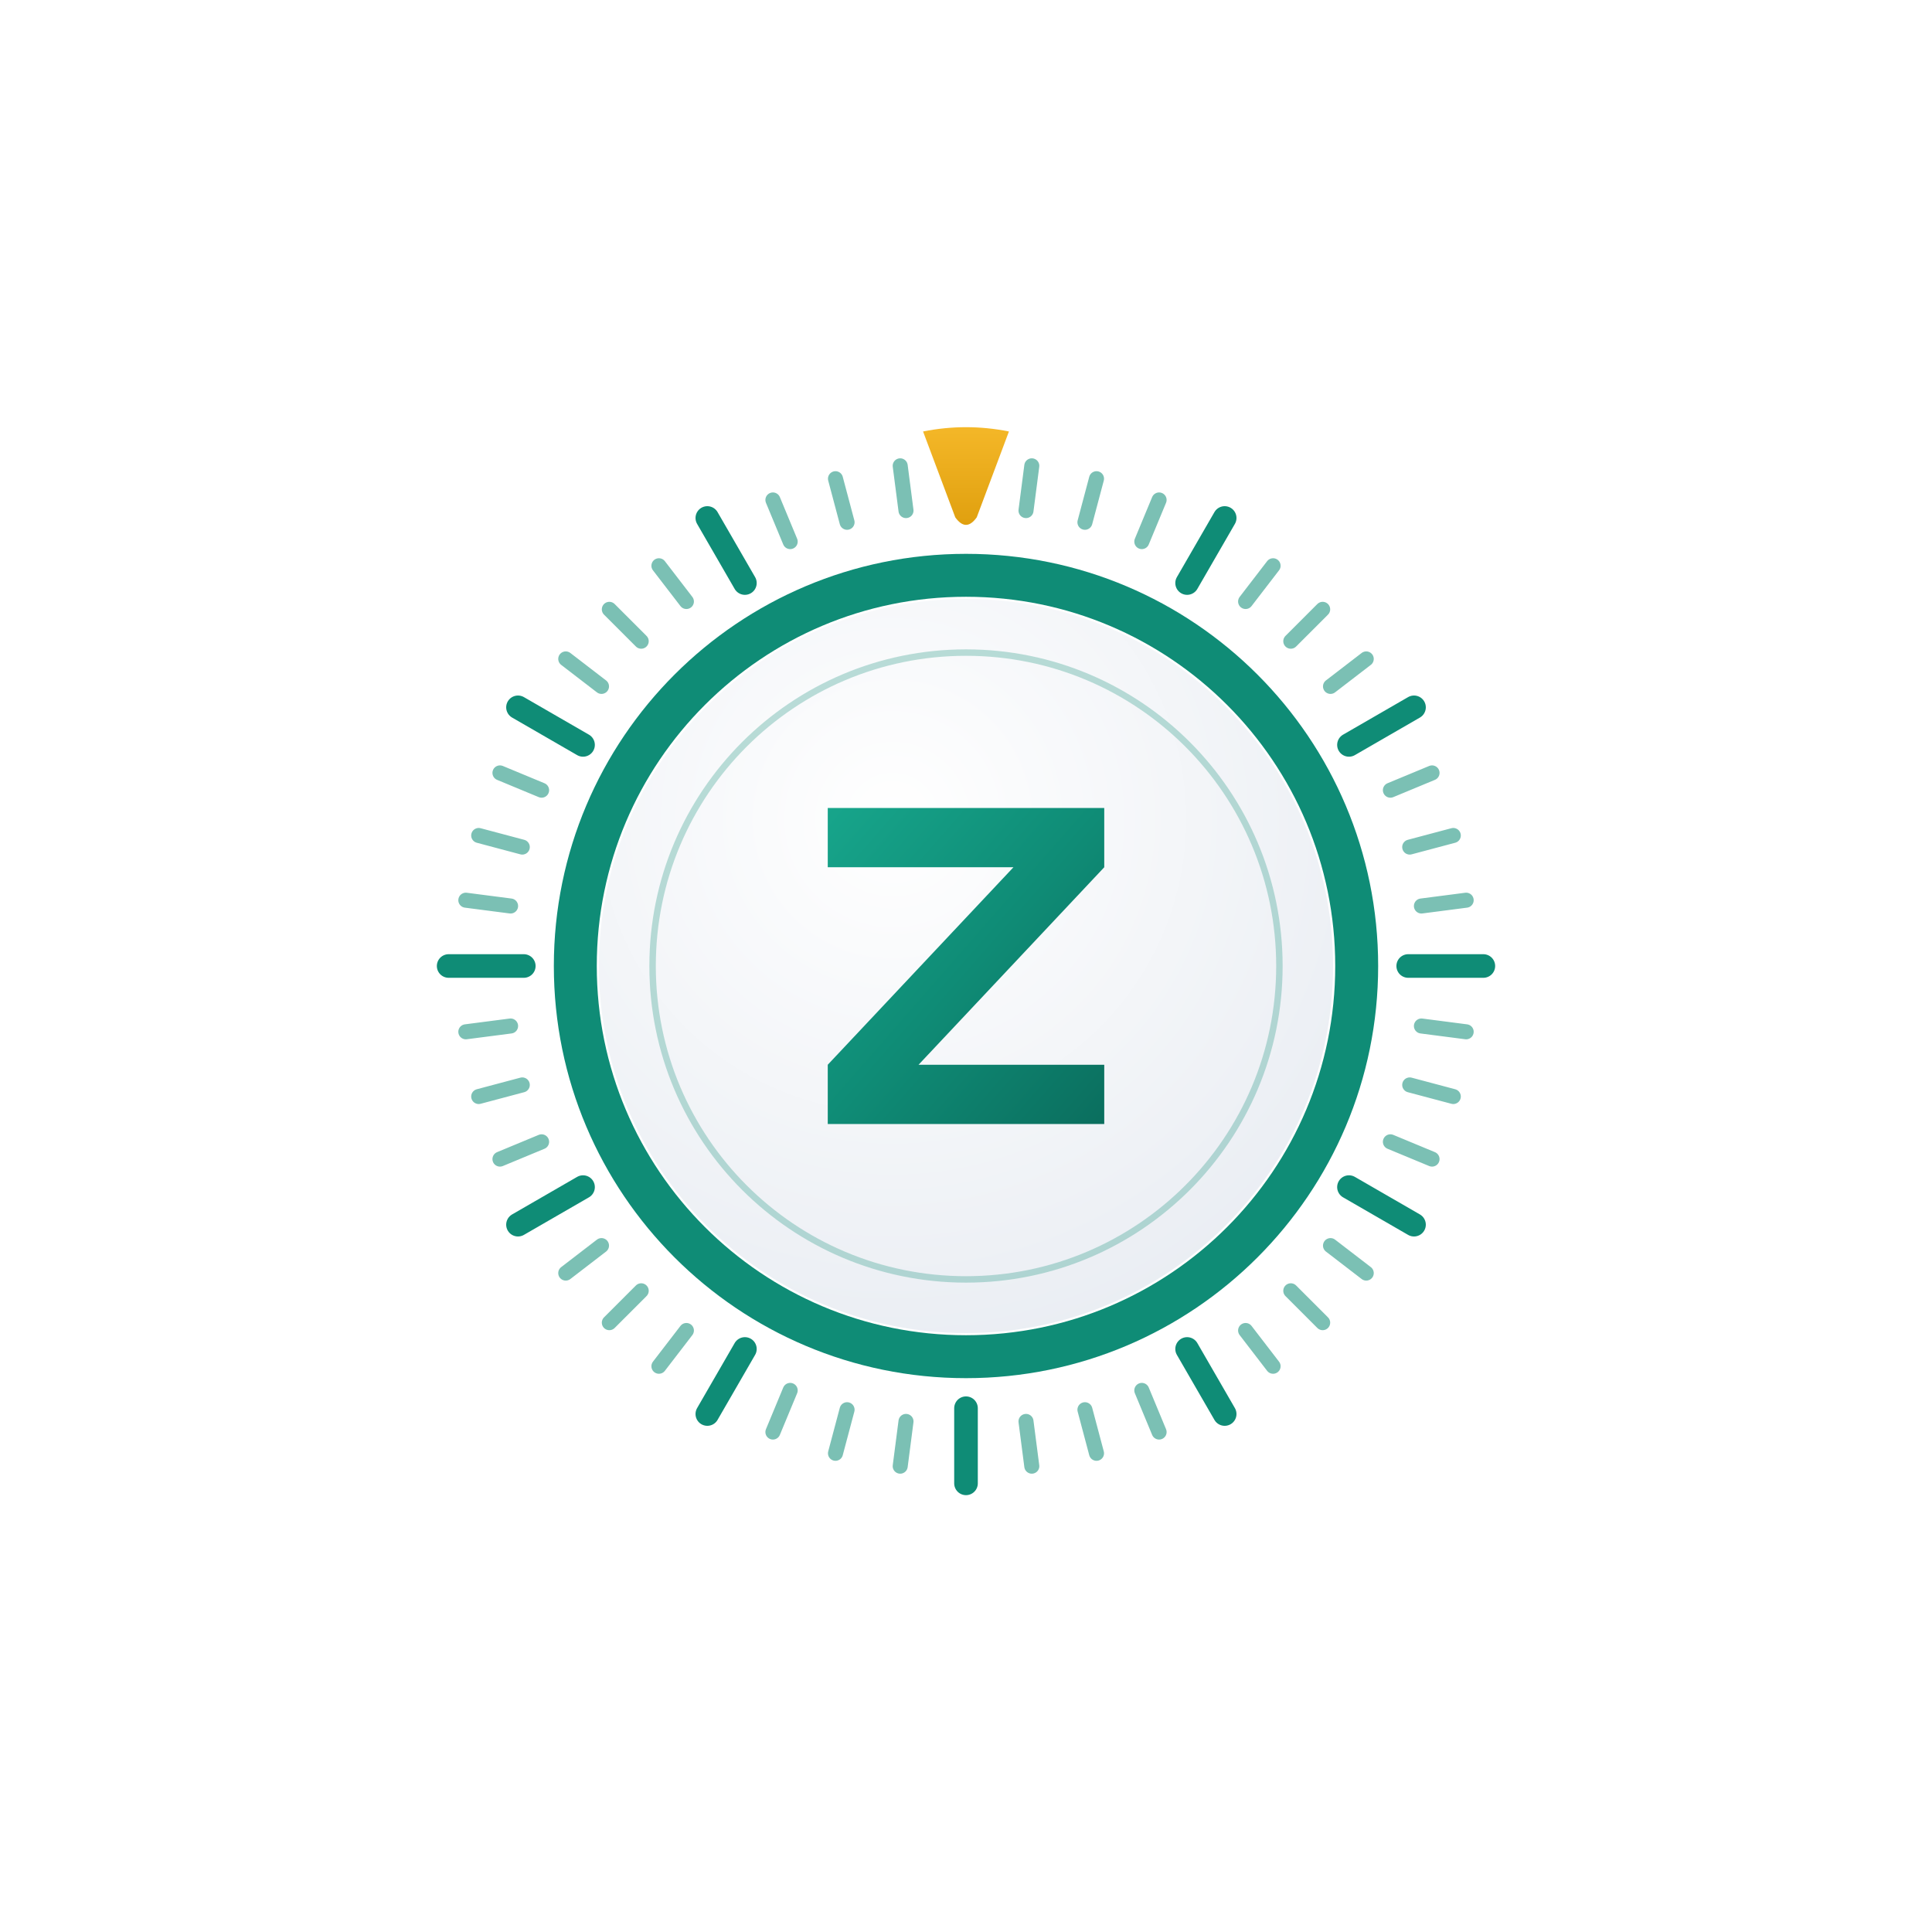
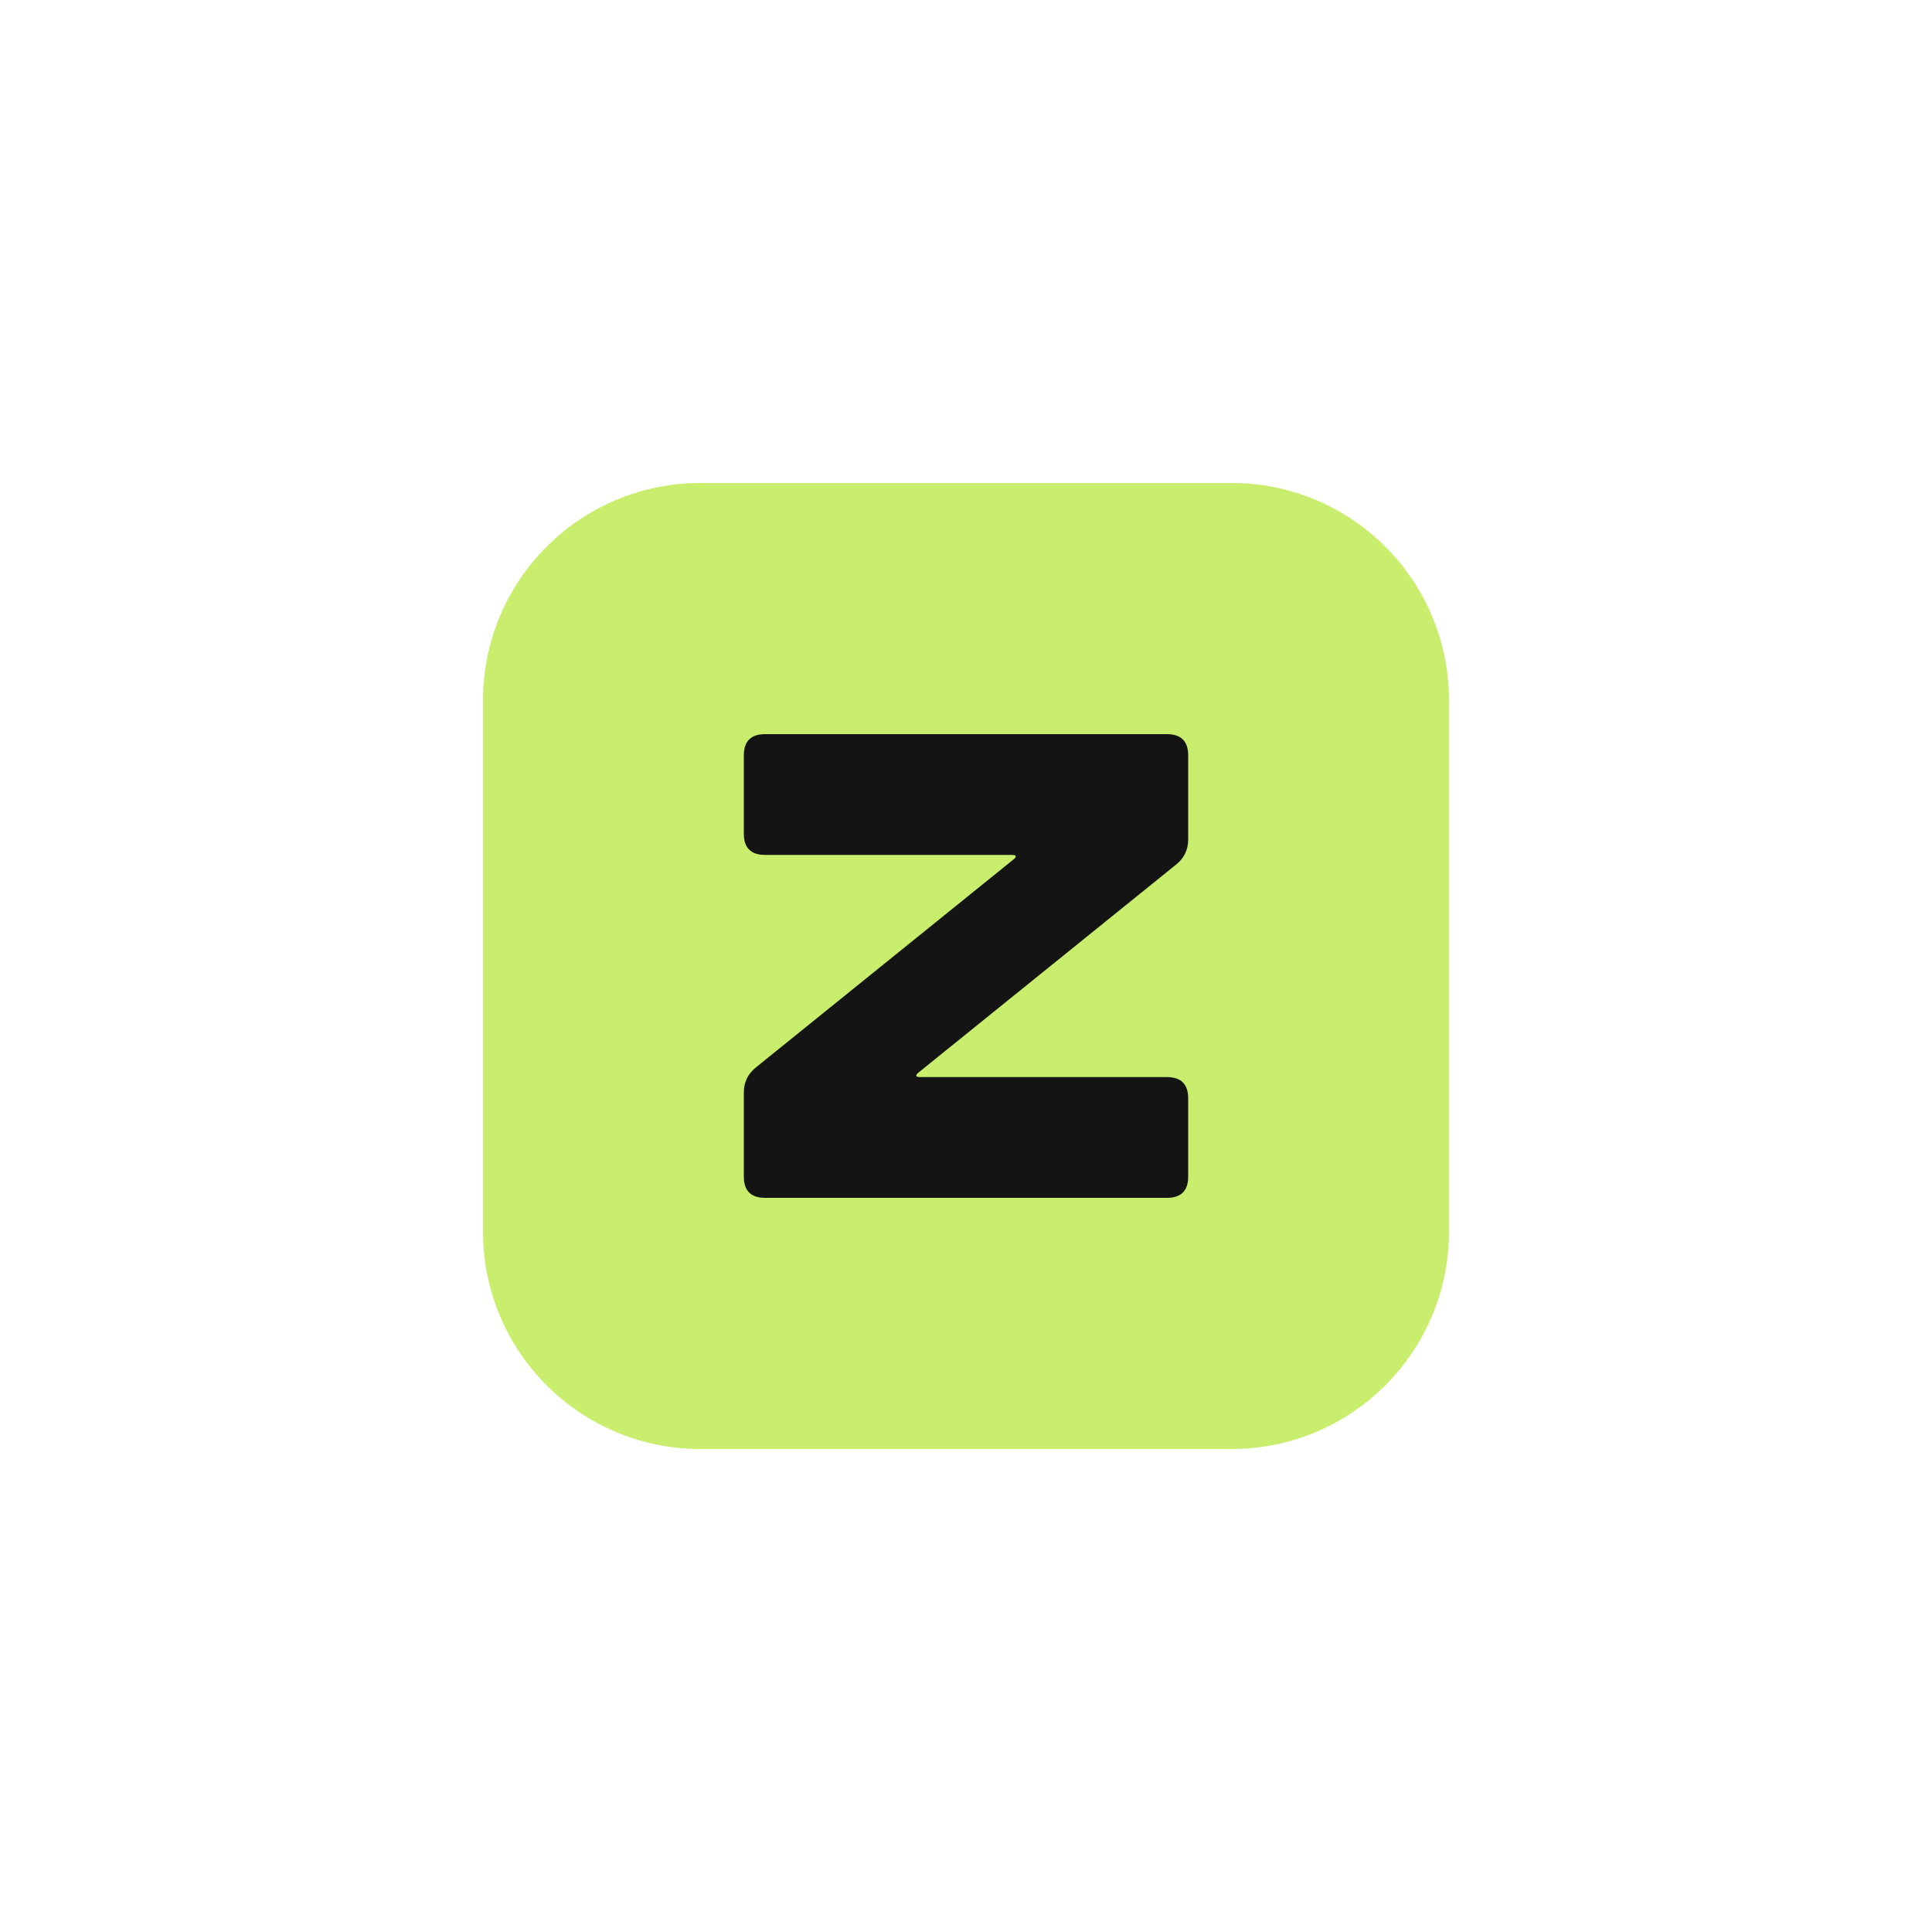
<svg xmlns="http://www.w3.org/2000/svg" width="1024" height="1024" viewBox="0 0 1024 1024">
-   <defs>
-     <radialGradient id="faceslight" cx="40%" cy="30%" r="80%">
-       <stop offset="0" stop-color="#FFFFFF" />
-       <stop offset="1" stop-color="#E8ECF2" />
-     </radialGradient>
-     <linearGradient id="zslight" x1="0" y1="0" x2="1" y2="1">
-       <stop offset="0" stop-color="#17A58B" />
-       <stop offset=".5" stop-color="#0F8C76" />
-       <stop offset="1" stop-color="#0B6E5E" />
-     </linearGradient>
-     <linearGradient id="gslight" x1="0" y1="0" x2="0" y2="1">
-       <stop offset="0" stop-color="#F4B728" />
-       <stop offset="1" stop-color="#E0A00F" />
-     </linearGradient>
-   </defs>
-   <g transform="translate(512 512) scale(0.56889)">
-     <path d="M55.9 -424.3L61.3 -466M110.8 -413.4L121.6 -454M163.8 -395.4L179.9 -434.2M260.5 -339.6L286.1 -372.9M302.6 -302.6L332.3 -332.3M339.6 -260.5L372.9 -286.1M395.4 -163.8L434.2 -179.9M413.4 -110.8L454 -121.6M424.3 -55.9L466 -61.3M424.3 55.9L466 61.3M413.4 110.8L454 121.6M395.4 163.8L434.2 179.9M339.6 260.5L372.9 286.1M302.6 302.6L332.3 332.3M260.5 339.6L286.1 372.9M163.8 395.4L179.9 434.2M110.8 413.4L121.6 454M55.9 424.3L61.3 466M-55.9 424.3L-61.3 466M-110.8 413.4L-121.6 454M-163.8 395.4L-179.9 434.2M-260.5 339.6L-286.1 372.9M-302.6 302.6L-332.3 332.3M-339.6 260.5L-372.9 286.1M-395.4 163.8L-434.2 179.9M-413.4 110.8L-454 121.6M-424.3 55.9L-466 61.3M-424.3 -55.9L-466 -61.3M-413.4 -110.8L-454 -121.6M-395.4 -163.8L-434.2 -179.9M-339.6 -260.5L-372.9 -286.1M-302.6 -302.6L-332.3 -332.3M-260.5 -339.6L-286.1 -372.9M-163.8 -395.4L-179.9 -434.2M-110.8 -413.4L-121.6 -454M-55.9 -424.3L-61.3 -466" stroke="#0F8C76" stroke-opacity=".55" stroke-width="14" stroke-linecap="round" fill="none" />
-     <path d="M206 -356.8L241 -417.4M356.8 -206L417.4 -241M412 0L482 0M356.8 206L417.4 241M206 356.8L241 417.4M0 412L0 482M-206 356.8L-241 417.4M-356.8 206L-417.4 241M-412 0L-482 0M-356.8 -206L-417.4 -241M-206 -356.8L-241 -417.4" stroke="#0F8C76" stroke-width="22" stroke-linecap="round" fill="none" />
-     <path d="M-40 -498Q0 -506 40 -498L10 -418Q0 -404 -10 -418Z" fill="url(#gslight)" />
-     <circle cx="0" cy="0" r="364" fill="none" stroke="#0F8C76" stroke-width="40" />
-     <circle cx="0" cy="0" r="342" fill="url(#faceslight)" />
-     <circle cx="0" cy="0" r="292" fill="none" stroke="#0F8C76" stroke-opacity=".28" stroke-width="6" />
-     <polygon points="-128.8,-147.2 128.8,-147.2 128.8,-92 -44.2,92 128.8,92 128.8,147.2 -128.8,147.2 -128.8,92 44.2,-92 -128.8,-92" fill="url(#zslight)" />
+   <rect x="256" y="256" width="512" height="512" rx="115.2" fill="#C9EE6E" />
+   <g transform="translate(256 256) scale(5.12)">
+     <path d="M27 28.2Q27 26 29.2 26L70.8 26Q73 26 73 28.2L73 36.9Q73 38.5 71.75 39.5L45.12 61Q44.5 61.5 45.3 61.5L70.8 61.5Q73 61.5 73 63.7L73 71.8Q73 74 70.8 74L29.2 74Q27 74 27 71.8L27 63.1Q27 61.5 28.25 60.5L54.88 39Q55.5 38.5 54.7 38.5L29.2 38.5Q27 38.5 27 36.3Z" fill="#141414" />
  </g>
</svg>
